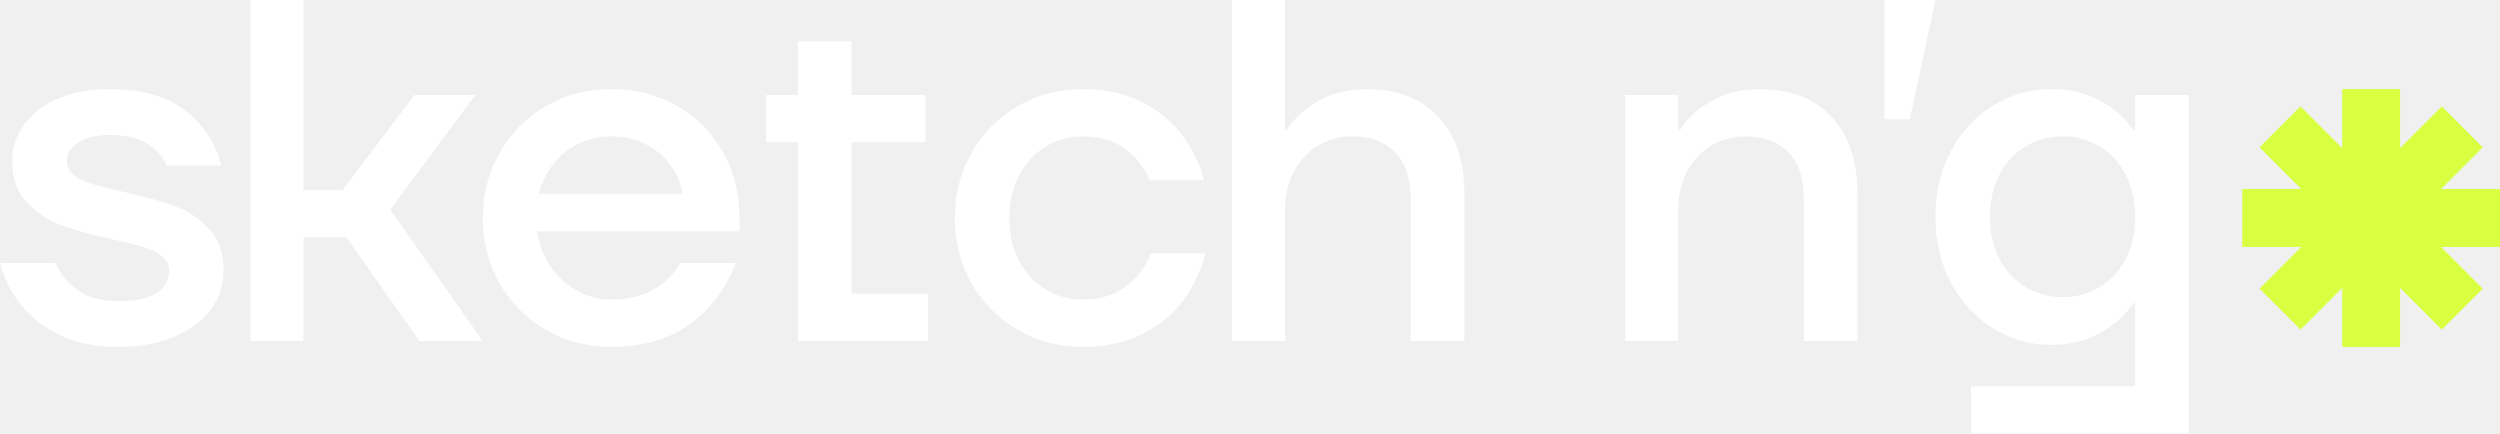
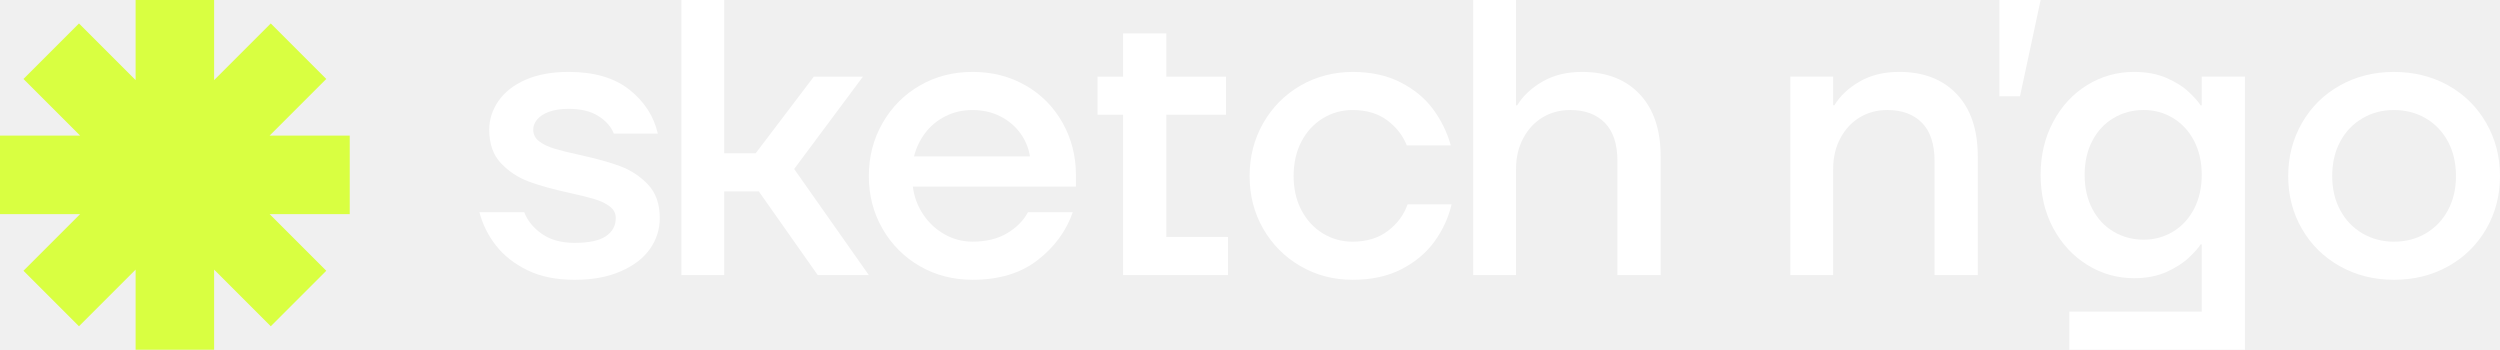
- <svg xmlns="http://www.w3.org/2000/svg" id="Layer_2" viewBox="0 0 1747.68 303.08">
+ <svg xmlns="http://www.w3.org/2000/svg" id="Layer_2" viewBox="0 0 2166.55 303.08">
  <defs>
    <style>.cls-1{fill:#fff;}.cls-2{fill:#d9ff41;}</style>
  </defs>
-   <g id="Layer_1-2">
-     <g>
-       <path class="cls-1" d="M122.09,144.05c-9.2-3.4-21.06-6.69-35.59-9.87-9.31-2.04-16.58-3.86-21.8-5.45-5.22-1.59-9.53-3.69-12.94-6.3-3.41-2.61-5.11-5.96-5.11-10.05,0-3.18,1.13-6.13,3.41-8.85,2.27-2.72,5.67-4.94,10.22-6.64,4.54-1.7,10.22-2.56,17.03-2.56,10.67,0,19.29,2.1,25.88,6.3,6.58,4.2,11.01,9.25,13.28,15.15h38.14c-3.41-14.98-11.58-27.64-24.52-37.97-12.94-10.33-30.54-15.49-52.78-15.49-14.53,0-26.96,2.27-37.29,6.81-10.33,4.54-18.16,10.68-23.5,18.39-5.34,7.72-8.01,16.01-8.01,24.86,0,12.26,3.41,21.97,10.22,29.12,6.81,7.15,14.82,12.43,24.01,15.84,9.19,3.41,21.05,6.7,35.58,9.88,9.31,2.04,16.57,3.86,21.8,5.45,5.22,1.59,9.53,3.69,12.94,6.3,3.41,2.61,5.11,5.96,5.11,10.05,0,6.59-2.84,11.81-8.51,15.66-5.68,3.86-14.76,5.79-27.24,5.79-11.35,0-20.72-2.55-28.1-7.66-7.38-5.11-12.55-11.41-15.49-18.9H0c2.73,10.44,7.49,20.04,14.3,28.78,6.81,8.74,15.89,15.89,27.24,21.45,11.35,5.56,24.97,8.34,40.87,8.34s28.78-2.44,40.01-7.32c11.24-4.88,19.69-11.35,25.37-19.41,5.67-8.06,8.51-16.97,8.51-26.73,0-12.26-3.41-21.97-10.22-29.12-6.81-7.15-14.81-12.43-24.01-15.84Z" />
-       <path class="cls-1" d="M473.36,74.07c-13.62-7.83-28.95-11.75-45.97-11.75s-32.01,3.92-45.63,11.75c-13.62,7.83-24.41,18.68-32.35,32.52-7.95,13.85-11.92,29.18-11.92,45.97s3.97,32.07,11.92,45.8c7.94,13.74,18.73,24.52,32.35,32.35,13.62,7.83,28.83,11.75,45.63,11.75,22.93,0,41.72-5.67,56.36-17.03,14.64-11.35,24.8-25.2,30.48-41.55h-38.82c-3.87,7.27-9.88,13.34-18.05,18.22-8.17,4.88-18.17,7.32-29.97,7.32-8.63,0-16.69-2.1-24.18-6.3-7.49-4.2-13.68-9.93-18.56-17.2-4.88-7.26-7.89-15.32-9.02-24.18h141.33v-10.22c0-16.35-3.87-31.38-11.58-45.12-7.72-13.73-18.39-24.52-32.01-32.35Zm-96.72,61.47c1.82-7.26,4.99-13.96,9.54-20.09,4.54-6.13,10.39-11.01,17.54-14.64,7.15-3.63,15.03-5.45,23.67-5.45s16.85,1.82,24.01,5.45c7.15,3.63,12.94,8.51,17.37,14.64,4.43,6.13,7.21,12.83,8.34,20.09h-100.46Z" />
-       <path class="cls-1" d="M787.34,200.07c-8.17,6.25-18.39,9.37-30.65,9.37-9.31,0-17.88-2.38-25.71-7.15-7.83-4.77-14.02-11.46-18.56-20.09-4.54-8.62-6.81-18.5-6.81-29.63s2.27-21.34,6.81-29.97c4.54-8.63,10.73-15.32,18.56-20.09,7.83-4.77,16.4-7.15,25.71-7.15,12.03,0,22.02,2.95,29.97,8.85,7.94,5.91,13.62,13.17,17.03,21.8h38.14c-3.18-11.35-8.29-21.8-15.32-31.33-7.04-9.54-16.46-17.31-28.26-23.33-11.81-6.01-25.66-9.02-41.55-9.02s-31.67,3.97-45.29,11.92c-13.62,7.95-24.35,18.79-32.18,32.52-7.83,13.74-11.75,29.01-11.75,45.8s3.92,32.01,11.75,45.63c7.83,13.62,18.56,24.41,32.18,32.35,13.62,7.94,28.72,11.92,45.29,11.92s30.48-3.07,42.4-9.2c11.92-6.13,21.45-14.13,28.61-24.01,7.15-9.88,12.09-20.6,14.81-32.18h-38.14c-3.18,9.08-8.85,16.74-17.03,22.99Z" />
-       <path class="cls-1" d="M955.57,62.32c-13.17,0-24.58,2.78-34.22,8.34-9.65,5.57-16.97,12.43-21.97,20.6h-1.02V0h-37.12V238.38h37.12v-91.95c0-9.99,2.1-18.9,6.3-26.73,4.2-7.83,9.82-13.85,16.86-18.05,7.03-4.2,14.98-6.3,23.84-6.3,12.71,0,22.7,3.69,29.97,11.07,7.26,7.38,10.9,18.45,10.9,33.2v98.76h37.46v-102.84c0-23.16-6.08-41.15-18.22-53.97-12.15-12.82-28.77-19.24-49.89-19.24Z" />
-       <polygon class="cls-1" points="595.27 99.45 647.04 99.45 647.04 66.42 595.27 66.42 595.27 28.96 557.81 28.96 557.81 66.42 535.68 66.42 535.68 99.45 557.81 99.45 557.81 238.4 648.74 238.4 648.74 205.36 595.27 205.36 595.27 99.45" />
-       <polygon class="cls-1" points="332.37 66.42 289.81 66.42 251.77 116.55 239.4 132.83 212.16 132.83 212.16 .02 175.04 .02 175.04 238.4 212.16 238.4 212.16 165.86 242.13 165.86 250 177.03 293.21 238.4 337.48 238.4 272.78 146.45 332.37 66.42" />
-       <path class="cls-1" d="M1230.4,62.31c-13.17,0-24.58,2.78-34.22,8.34-9.65,5.56-16.97,12.43-21.97,20.6h-1.02v-24.86h-37.12V238.38h37.12v-91.95c0-9.99,2.09-18.9,6.3-26.73,4.2-7.83,9.82-13.84,16.86-18.05,7.03-4.2,14.99-6.3,23.84-6.3,12.71,0,22.7,3.69,29.97,11.07,7.26,7.38,10.9,18.45,10.9,33.2v98.76h37.46v-102.85c0-23.16-6.08-41.15-18.22-53.98-12.15-12.82-28.78-19.24-49.89-19.24Z" />
-       <path class="cls-1" d="M1492.61,66.4v24.86h-1.02c-1.59-2.72-4.89-6.47-9.88-11.24-5-4.77-11.52-8.91-19.58-12.43-8.06-3.52-17.43-5.28-28.1-5.28-14.76,0-28.32,3.8-40.69,11.41-12.38,7.61-22.2,18.22-29.46,31.84-7.27,13.62-10.9,28.95-10.9,45.97s3.63,32.64,10.9,46.14c7.26,13.51,17.08,24.12,29.46,31.84,12.37,7.72,25.93,11.58,40.69,11.58,10.67,0,20.03-1.82,28.1-5.45,8.06-3.63,14.59-7.83,19.58-12.6,4.99-4.77,8.29-8.51,9.88-11.24h1.02v58.23h-114.76v33.03h152.22V66.4h-37.46Zm-6.64,114.59c-4.43,8.51-10.5,15.1-18.22,19.75-7.72,4.65-16.24,6.98-25.54,6.98s-18.22-2.33-26.05-6.98c-7.83-4.65-13.96-11.24-18.39-19.75-4.43-8.51-6.64-18.33-6.64-29.46s2.21-20.94,6.64-29.46c4.43-8.51,10.56-15.1,18.39-19.75,7.84-4.65,16.52-6.98,26.05-6.98s17.82,2.33,25.54,6.98c7.71,4.66,13.79,11.24,18.22,19.75,4.43,8.51,6.64,18.34,6.64,29.46s-2.21,20.94-6.64,29.46Z" />
-       <polygon class="cls-2" points="1747.68 132.17 1706.42 132.17 1735.6 103 1707 74.4 1677.83 103.58 1677.83 62.32 1637.39 62.32 1637.39 103.58 1608.21 74.4 1579.62 103 1608.79 132.17 1567.53 132.17 1567.53 172.62 1608.79 172.62 1579.62 201.79 1608.21 230.39 1637.39 201.21 1637.39 242.47 1677.83 242.47 1677.83 201.21 1707 230.39 1735.6 201.79 1706.42 172.62 1747.68 172.62 1747.68 132.17" />
-       <polygon class="cls-1" points="1317.23 47.68 1317.23 83.43 1335.11 83.43 1352.99 0 1317.23 0 1317.23 47.68" />
-     </g>
+   <g id="Logo">
+     <path class="cls-1" d="M537.55,144.05c-9.2-3.4-21.06-6.69-35.59-9.87-9.31-2.04-16.58-3.86-21.8-5.45-5.22-1.59-9.53-3.69-12.94-6.3-3.41-2.61-5.11-5.96-5.11-10.05,0-3.18,1.13-6.13,3.41-8.85,2.27-2.72,5.67-4.94,10.22-6.64,4.54-1.7,10.22-2.56,17.03-2.56,10.67,0,19.29,2.1,25.88,6.3,6.58,4.2,11.01,9.25,13.28,15.15h38.14c-3.41-14.98-11.58-27.64-24.52-37.97-12.94-10.33-30.54-15.49-52.78-15.49-14.53,0-26.96,2.27-37.29,6.81-10.33,4.54-18.16,10.68-23.5,18.39-5.34,7.72-8.01,16.01-8.01,24.86,0,12.26,3.41,21.97,10.22,29.12,6.81,7.15,14.82,12.43,24.01,15.84,9.19,3.41,21.05,6.7,35.58,9.88,9.31,2.04,16.57,3.86,21.8,5.45,5.22,1.59,9.53,3.69,12.94,6.3,3.41,2.61,5.11,5.96,5.11,10.05,0,6.59-2.84,11.81-8.51,15.66-5.68,3.86-14.76,5.79-27.24,5.79-11.35,0-20.72-2.55-28.1-7.66-7.38-5.11-12.55-11.41-15.49-18.9h-38.82c2.73,10.44,7.49,20.04,14.3,28.78,6.81,8.74,15.89,15.89,27.24,21.45,11.35,5.56,24.97,8.34,40.87,8.34s28.78-2.44,40.01-7.32c11.24-4.88,19.69-11.35,25.37-19.41,5.67-8.06,8.51-16.97,8.51-26.73,0-12.26-3.41-21.97-10.22-29.12-6.81-7.15-14.81-12.43-24.01-15.84Z" />
+     <path class="cls-1" d="M888.82,74.07c-13.62-7.83-28.95-11.75-45.97-11.75s-32.01,3.92-45.63,11.75c-13.62,7.83-24.41,18.68-32.35,32.52-7.95,13.85-11.92,29.18-11.92,45.97s3.97,32.07,11.92,45.8c7.94,13.74,18.73,24.52,32.35,32.35,13.62,7.83,28.83,11.75,45.63,11.75,22.93,0,41.72-5.67,56.36-17.03,14.64-11.35,24.8-25.2,30.48-41.55h-38.82c-3.87,7.27-9.88,13.34-18.05,18.22-8.17,4.88-18.17,7.32-29.97,7.32-8.63,0-16.69-2.1-24.18-6.3-7.49-4.2-13.68-9.93-18.56-17.2-4.88-7.26-7.89-15.32-9.02-24.18h141.33v-10.22c0-16.35-3.87-31.38-11.58-45.12-7.72-13.73-18.39-24.52-32.01-32.35Zm-96.72,61.47c1.82-7.26,4.99-13.96,9.54-20.09,4.54-6.13,10.39-11.01,17.54-14.64,7.15-3.63,15.03-5.45,23.67-5.45s16.85,1.82,24.01,5.45c7.15,3.63,12.94,8.51,17.37,14.64,4.43,6.13,7.21,12.83,8.34,20.09h-100.46Z" />
+     <path class="cls-1" d="M1202.8,200.07c-8.17,6.25-18.39,9.37-30.65,9.37-9.31,0-17.88-2.38-25.71-7.15-7.83-4.77-14.02-11.46-18.56-20.09-4.54-8.62-6.81-18.5-6.81-29.63s2.27-21.34,6.81-29.97c4.54-8.63,10.73-15.32,18.56-20.09,7.83-4.77,16.4-7.15,25.71-7.15,12.03,0,22.02,2.95,29.97,8.85,7.94,5.91,13.62,13.17,17.03,21.8h38.14c-3.18-11.35-8.29-21.8-15.32-31.33-7.04-9.54-16.46-17.31-28.26-23.33-11.81-6.01-25.66-9.02-41.55-9.02s-31.67,3.97-45.29,11.92c-13.62,7.95-24.35,18.79-32.18,32.52-7.83,13.74-11.75,29.01-11.75,45.8s3.92,32.01,11.75,45.63c7.83,13.62,18.56,24.41,32.18,32.35,13.62,7.94,28.72,11.92,45.29,11.92s30.48-3.07,42.4-9.2c11.92-6.13,21.45-14.13,28.61-24.01,7.15-9.88,12.09-20.6,14.81-32.18h-38.14c-3.18,9.08-8.85,16.74-17.03,22.99Z" />
+     <path class="cls-1" d="M1371.03,62.32c-13.17,0-24.58,2.78-34.22,8.34-9.65,5.57-16.97,12.43-21.97,20.6h-1.02V0h-37.12V238.38h37.12v-91.95c0-9.99,2.1-18.9,6.3-26.73,4.2-7.83,9.82-13.85,16.86-18.05,7.03-4.2,14.98-6.3,23.84-6.3,12.71,0,22.7,3.69,29.97,11.07,7.26,7.38,10.9,18.45,10.9,33.2v98.76h37.46v-102.84c0-23.16-6.08-41.15-18.22-53.97-12.15-12.82-28.77-19.24-49.89-19.24Z" />
+     <polygon class="cls-1" points="1010.74 99.45 1062.5 99.45 1062.5 66.42 1010.74 66.42 1010.74 28.96 973.27 28.96 973.27 66.42 951.14 66.42 951.14 99.45 973.27 99.45 973.27 238.4 1064.2 238.4 1064.2 205.36 1010.74 205.36 1010.74 99.45" />
+     <polygon class="cls-1" points="747.83 66.42 705.27 66.42 667.23 116.55 654.87 132.83 627.62 132.83 627.62 .02 590.5 .02 590.5 238.4 627.62 238.4 627.62 165.86 657.59 165.86 665.46 177.03 708.67 238.4 752.94 238.4 688.24 146.45 747.83 66.42" />
+     <path class="cls-1" d="M1645.86,62.31c-13.17,0-24.58,2.78-34.22,8.34-9.65,5.56-16.97,12.43-21.97,20.6h-1.02v-24.86h-37.12V238.38h37.12v-91.95c0-9.99,2.09-18.9,6.3-26.73,4.2-7.83,9.82-13.84,16.86-18.05,7.03-4.2,14.99-6.3,23.84-6.3,12.71,0,22.7,3.69,29.97,11.07,7.26,7.38,10.9,18.45,10.9,33.2v98.76h37.46v-102.85c0-23.16-6.08-41.15-18.22-53.98-12.15-12.82-28.78-19.24-49.89-19.24Z" />
+     <path class="cls-1" d="M1908.07,66.4v24.86h-1.02c-1.59-2.72-4.89-6.47-9.88-11.24-5-4.77-11.52-8.91-19.58-12.43-8.06-3.52-17.43-5.28-28.1-5.28-14.76,0-28.32,3.8-40.69,11.41-12.38,7.61-22.2,18.22-29.46,31.84-7.27,13.62-10.9,28.95-10.9,45.97s3.63,32.64,10.9,46.14c7.26,13.51,17.08,24.12,29.46,31.84,12.37,7.72,25.93,11.58,40.69,11.58,10.67,0,20.03-1.82,28.1-5.45,8.06-3.63,14.59-7.83,19.58-12.6,4.99-4.77,8.29-8.51,9.88-11.24h1.02v58.23h-114.76v33.03h152.22V66.4h-37.46Zm-6.64,114.59c-4.43,8.51-10.5,15.1-18.22,19.75-7.72,4.65-16.24,6.98-25.54,6.98s-18.22-2.33-26.05-6.98c-7.83-4.65-13.96-11.24-18.39-19.75-4.43-8.51-6.64-18.33-6.64-29.46s2.21-20.94,6.64-29.46c4.43-8.51,10.56-15.1,18.39-19.75,7.84-4.65,16.52-6.98,26.05-6.98s17.82,2.33,25.54,6.98c7.71,4.66,13.79,11.24,18.22,19.75,4.43,8.51,6.64,18.34,6.64,29.46s-2.21,20.94-6.64,29.46Z" />
+     <polygon class="cls-1" points="1732.69 47.68 1732.69 83.43 1750.57 83.43 1768.45 0 1732.69 0 1732.69 47.68" />
+     <polygon class="cls-2" points="303.08 117.52 233.67 117.52 282.75 68.44 234.64 20.33 185.56 69.41 185.56 0 117.52 0 117.52 69.41 68.44 20.33 20.33 68.44 69.41 117.52 0 117.52 0 185.56 69.41 185.56 20.33 234.64 68.44 282.75 117.52 233.67 117.52 303.08 185.56 303.08 185.56 233.67 234.64 282.75 282.75 234.64 233.67 185.56 303.08 185.56 303.08 117.52" />
+     <path class="cls-1" d="M2074.6,242.47c-17.26,0-32.86-3.92-46.82-11.75-13.96-7.83-24.92-18.61-32.86-32.35-7.95-13.73-11.92-29-11.92-45.8s3.97-32.12,11.92-45.97c7.94-13.85,18.9-24.69,32.86-32.52,13.96-7.83,29.57-11.75,46.82-11.75s33.2,3.92,47.17,11.75c13.96,7.83,24.91,18.68,32.86,32.52,7.94,13.85,11.92,29.17,11.92,45.97s-3.98,32.07-11.92,45.8c-7.95,13.74-18.9,24.52-32.86,32.35-13.96,7.83-29.69,11.75-47.17,11.75Zm0-33.03c10.22,0,19.41-2.38,27.58-7.15,8.17-4.77,14.58-11.46,19.24-20.09,4.65-8.62,6.98-18.5,6.98-29.63s-2.33-21.34-6.98-29.97c-4.66-8.62-11.07-15.32-19.24-20.09-8.17-4.77-17.37-7.15-27.58-7.15s-19.07,2.38-27.24,7.15c-8.17,4.77-14.59,11.47-19.24,20.09-4.66,8.63-6.98,18.62-6.98,29.97s2.32,21,6.98,29.63c4.65,8.63,11.07,15.32,19.24,20.09,8.17,4.77,17.25,7.15,27.24,7.15Z" />
  </g>
</svg>
